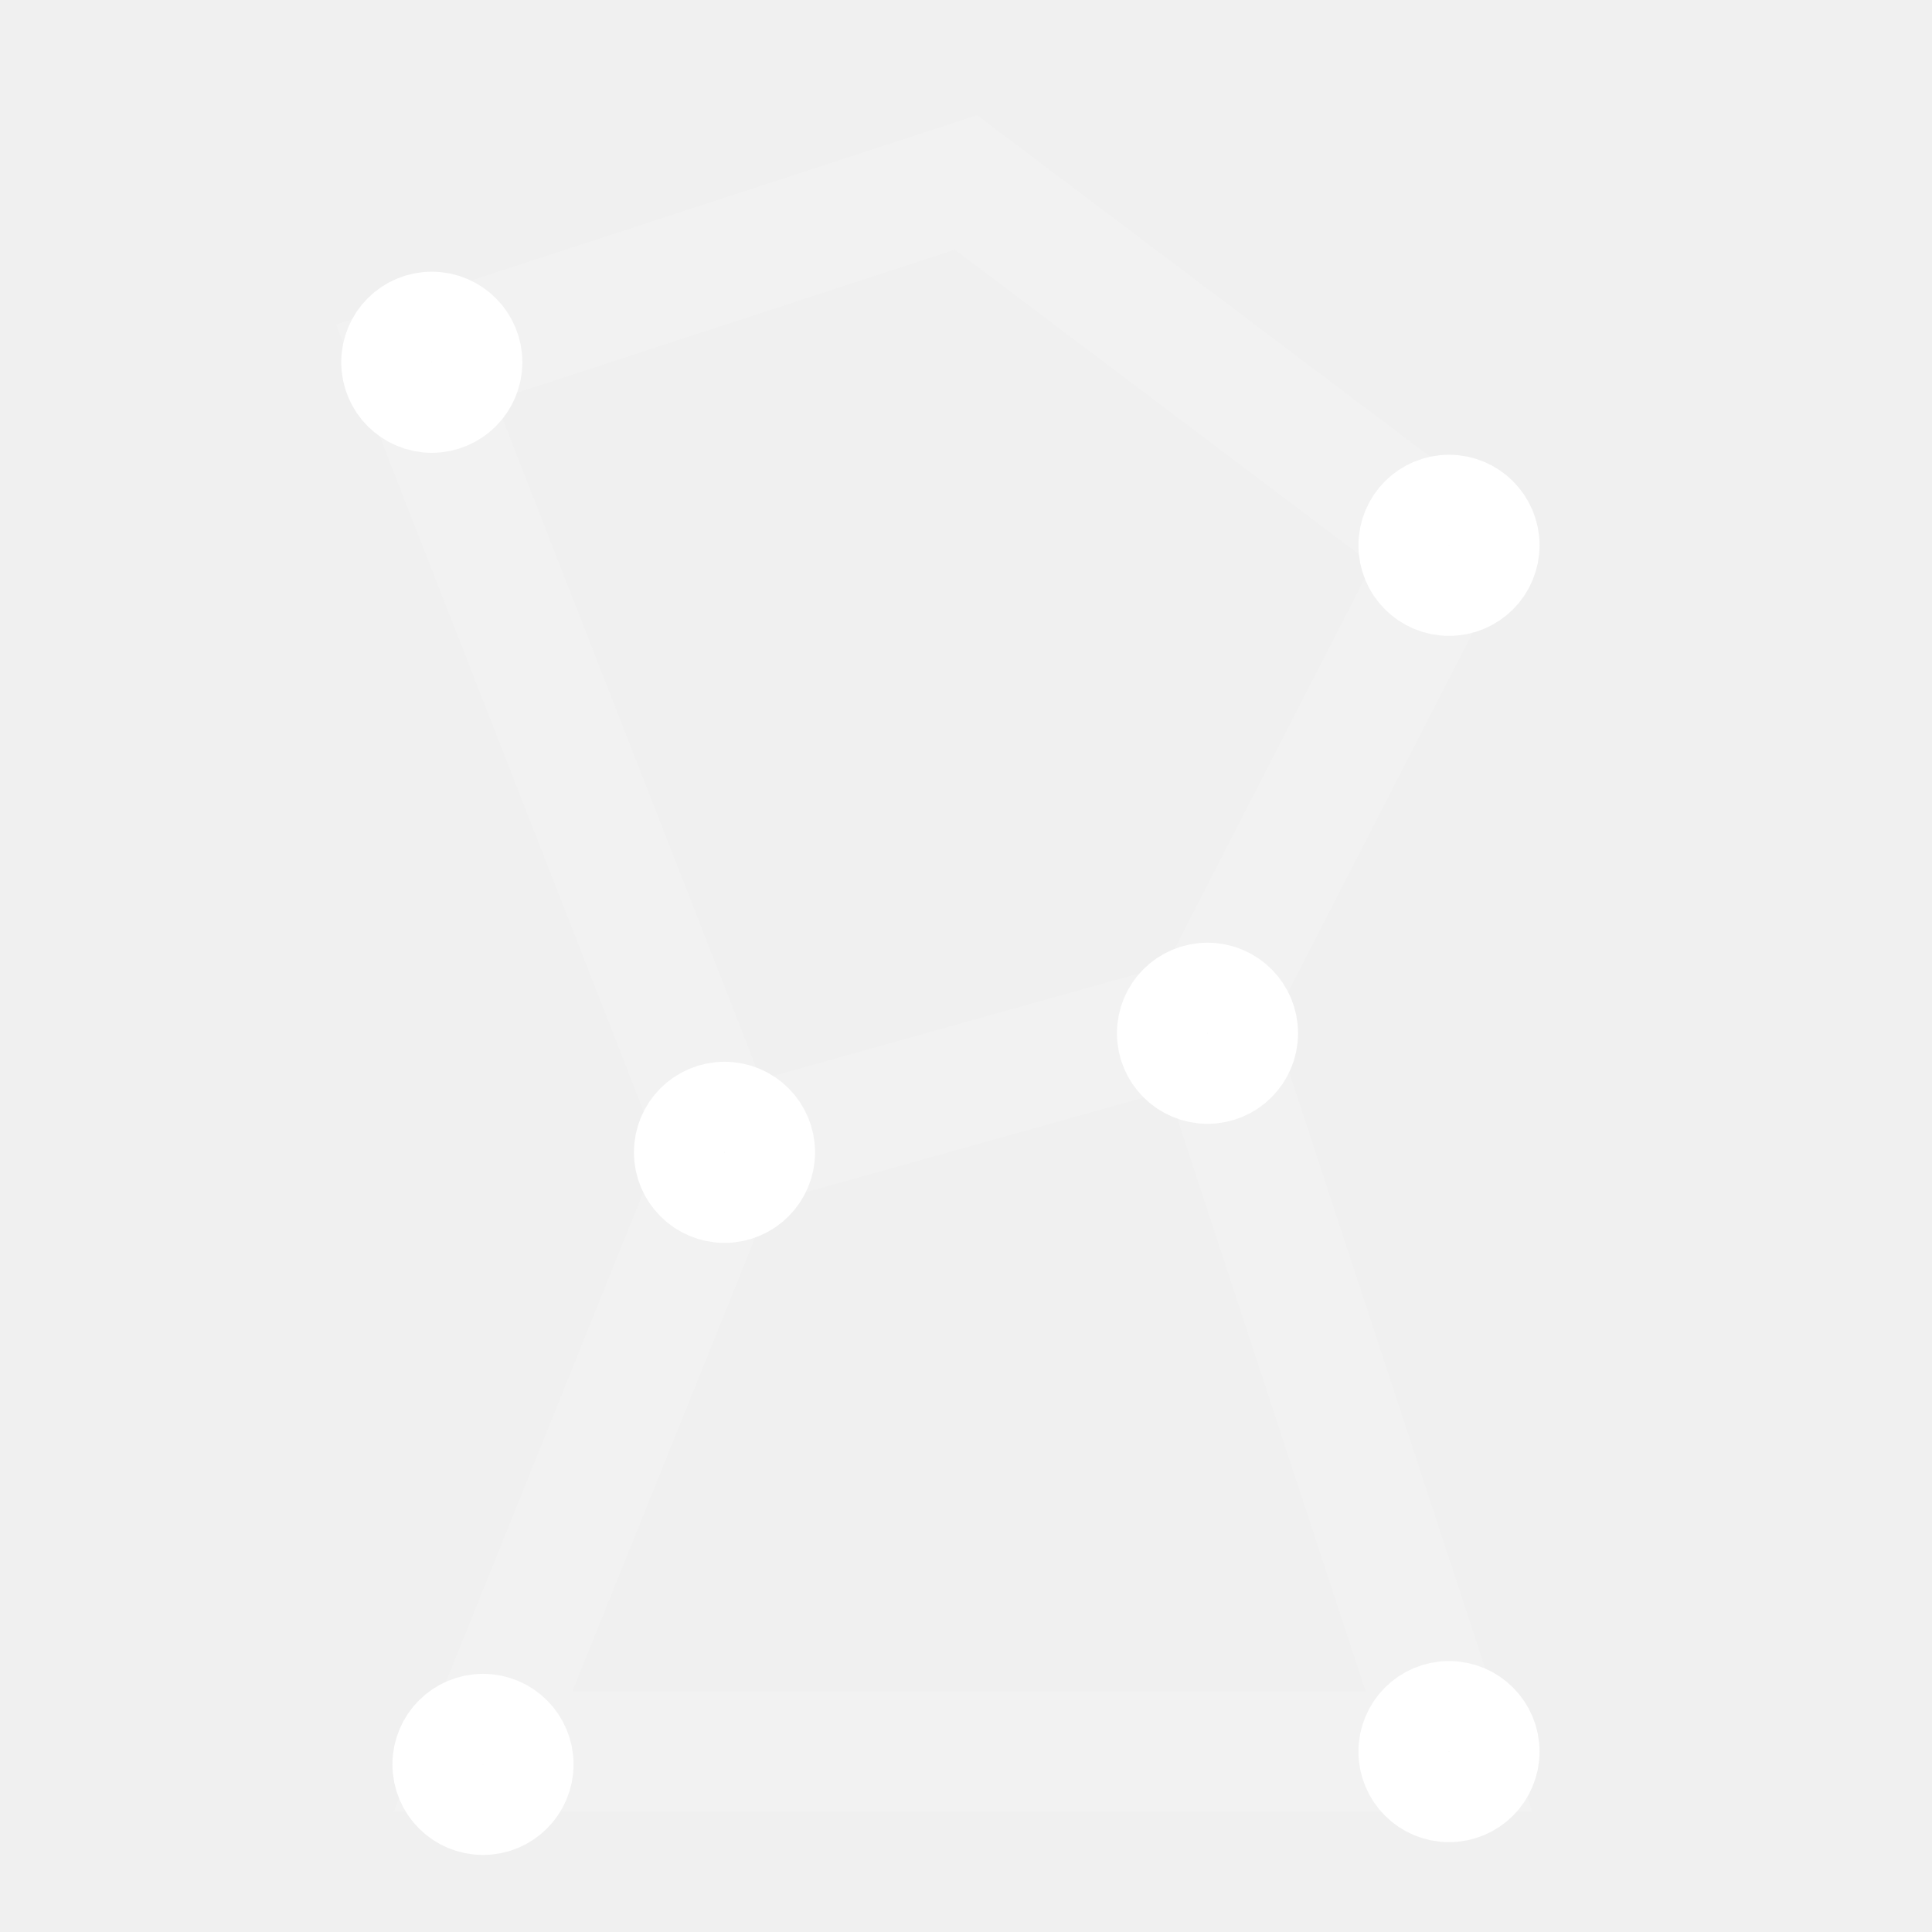
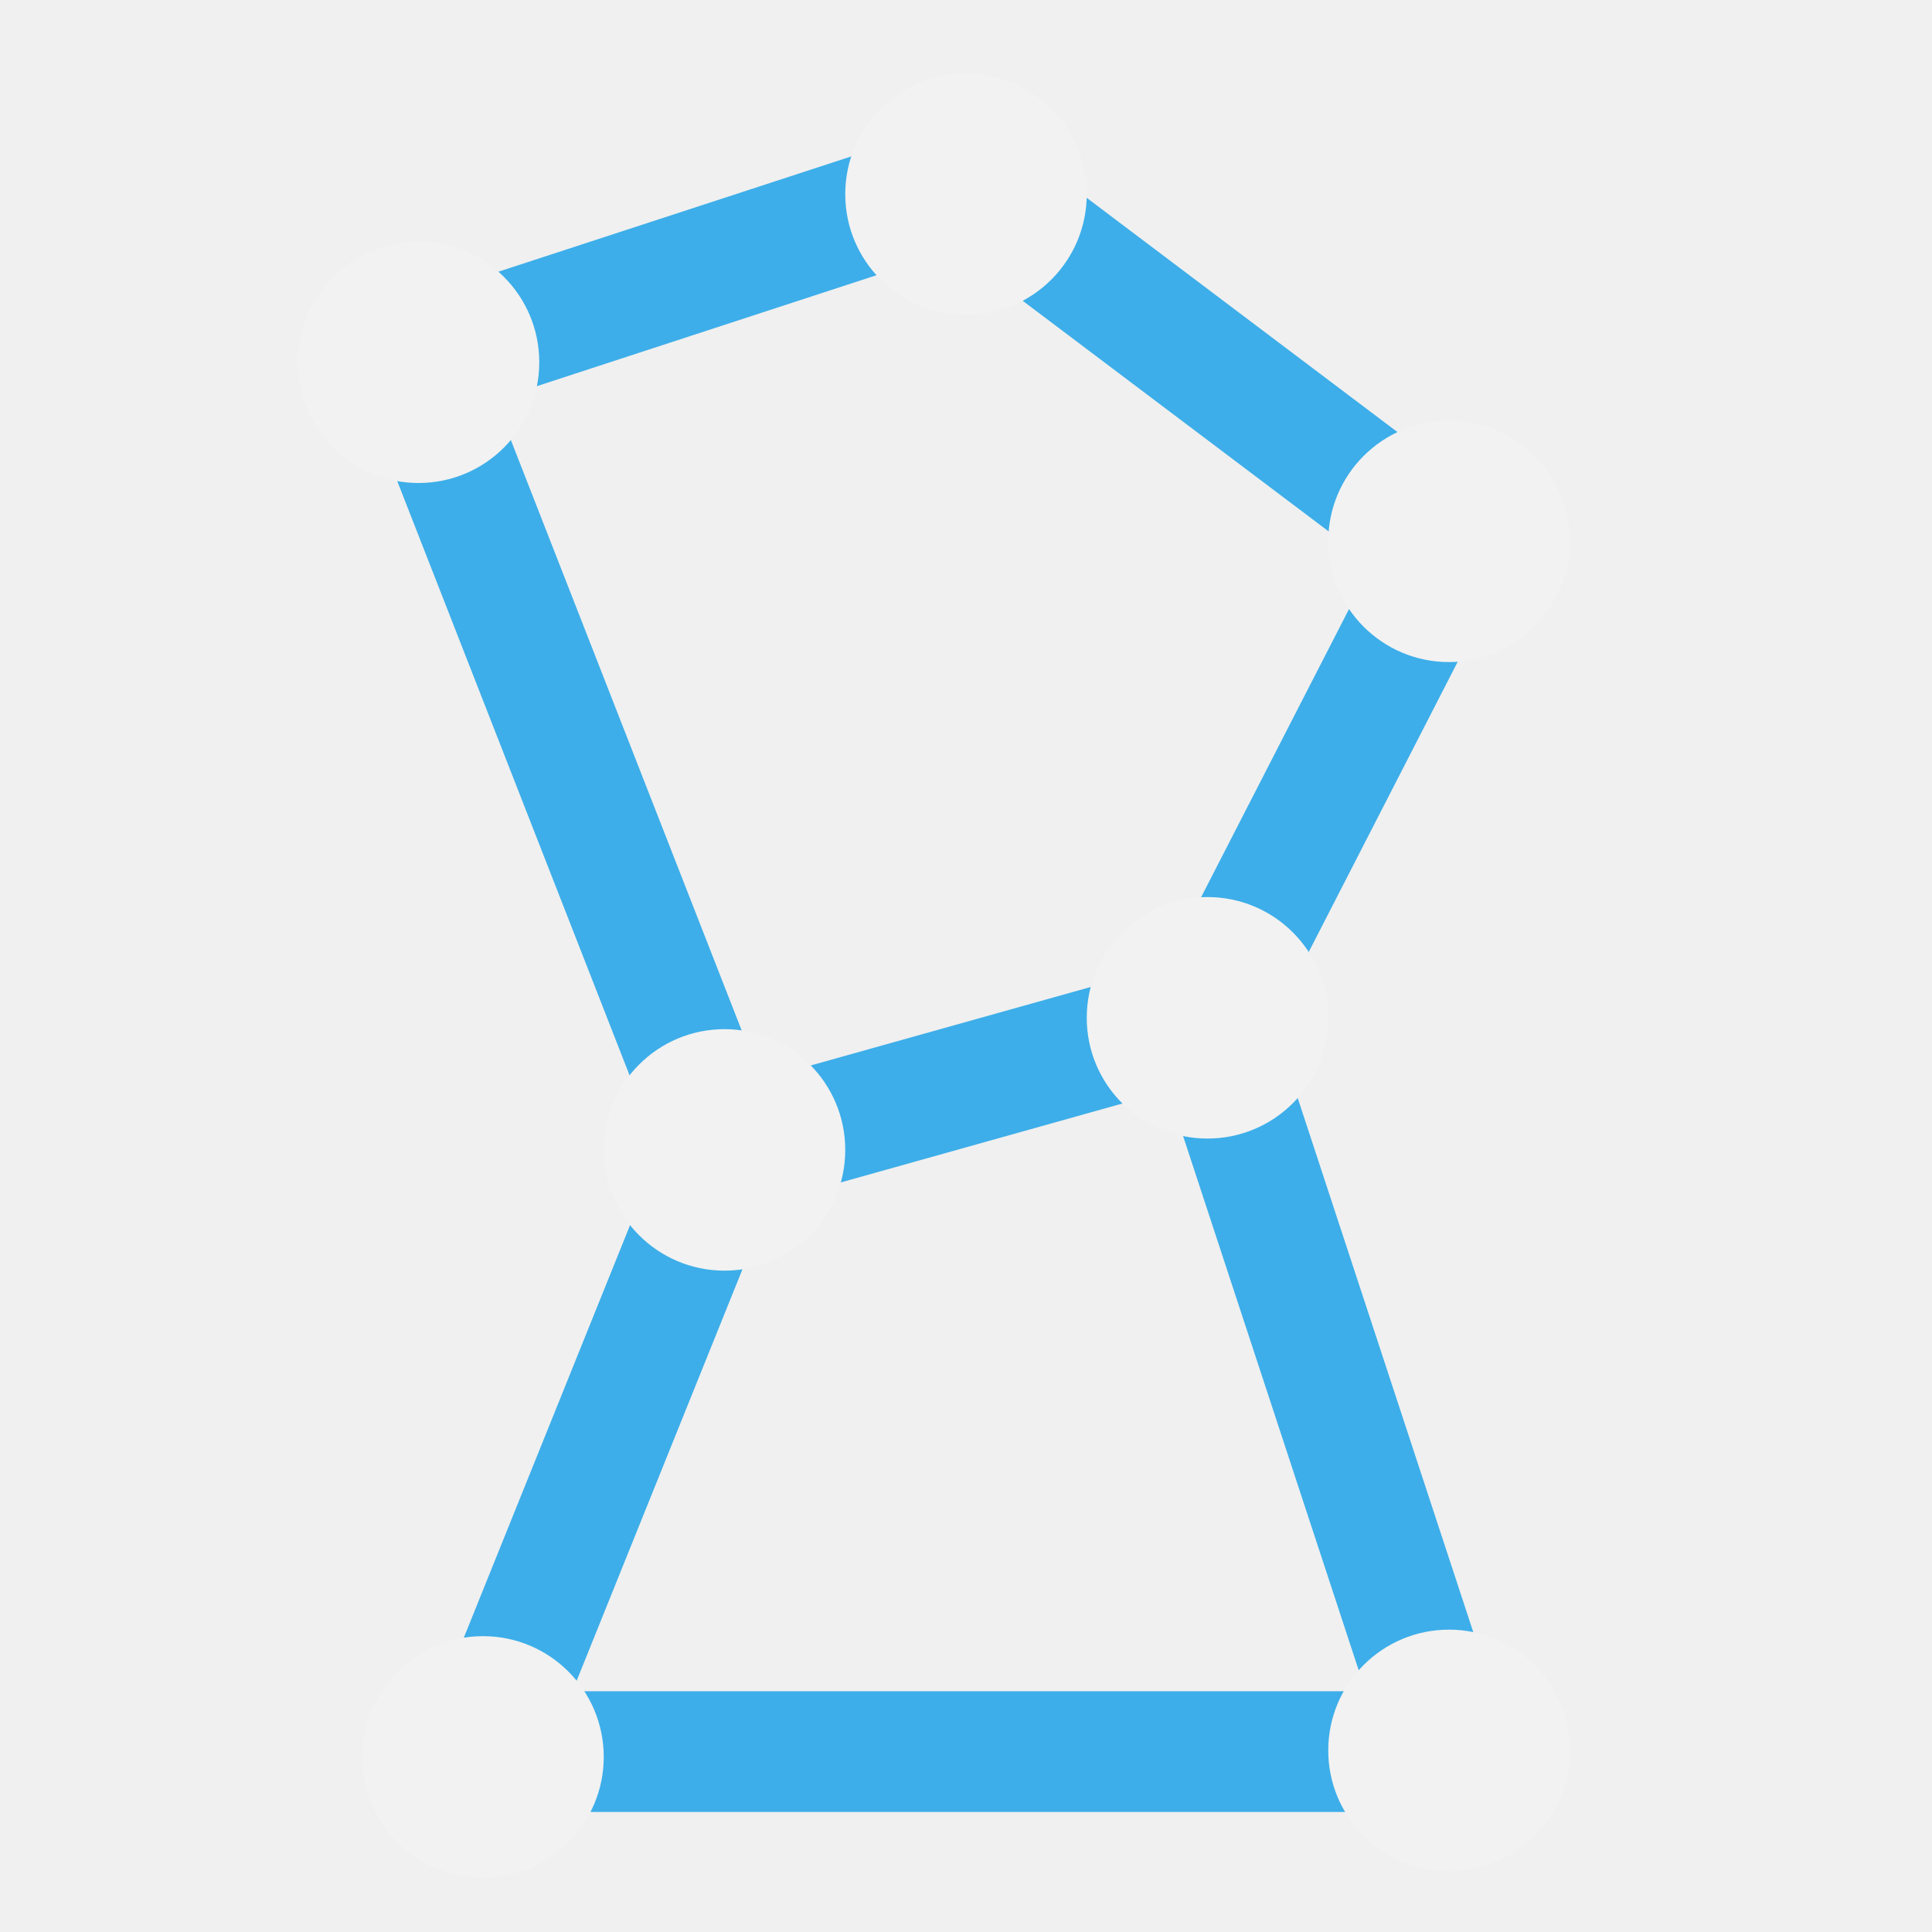
<svg xmlns="http://www.w3.org/2000/svg" viewBox="0 0 16 16" version="1.1" id="svg6">
  <defs id="defs3051">
    <style type="text/css" id="current-color-scheme">
      .ColorScheme-Text {
        color:#4d4d4d;
      }
      </style>
  </defs>
-   <path style="fill:none;fill-rule:evenodd;stroke:#f2f2f2;stroke-width:1px;stroke-linecap:butt;stroke-linejoin:miter;stroke-opacity:1" d="M 8,1.511 3.442,3 6,9.543 4,14.506 h 8 L 10,8.422 12,4.526 Z" id="path4271" />
-   <path style="fill:none;fill-rule:evenodd;stroke:#f2f2f2;stroke-width:1px;stroke-linecap:butt;stroke-linejoin:miter;stroke-opacity:1" d="M 6,9.543 10,8.422" id="path4273" />
-   <ellipse style="fill:#f2f2f2;stroke:#ffffff;stroke-width:0.752;stroke-opacity:1" id="path4299" cx="8" cy="1.61" r="0.374" />
-   <circle style="fill:#f2f2f2;stroke:#ffffff;stroke-width:0.752;stroke-opacity:1" id="path4299-9" cx="12" cy="4.516" r="0.374" />
-   <circle style="fill:#f2f2f2;stroke:#ffffff;stroke-width:0.752;stroke-opacity:1" id="path4299-1" cx="3.576" cy="3" r="0.374" />
-   <circle style="fill:#f2f2f2;stroke:#ffffff;stroke-width:0.752;stroke-opacity:1" id="path4299-9-3" cx="10" cy="8.557" r="0.374" />
-   <circle style="fill:#f2f2f2;stroke:#ffffff;stroke-width:0.752;stroke-opacity:1" id="path4299-9-6" cx="6" cy="9.543" r="0.374" />
-   <circle style="fill:#f2f2f2;stroke:#ffffff;stroke-width:0.752;stroke-opacity:1" id="path4299-9-0" cx="4" cy="14.612" r="0.374" />
-   <circle style="fill:#f2f2f2;stroke:#ffffff;stroke-width:0.752;stroke-opacity:1" id="path4299-9-62" cx="12" cy="14.506" r="0.374" />
+   <path style="fill:none;fill-rule:evenodd;stroke:#3daee9;stroke-width:1px;stroke-linecap:butt;stroke-linejoin:miter;stroke-opacity:1" d="M 8,1.511 3.442,3 6,9.543 4,14.506 h 8 L 10,8.422 12,4.526 Z" id="path4271" />
+   <path style="fill:none;fill-rule:evenodd;stroke:#3daee9;stroke-width:1px;stroke-linecap:butt;stroke-linejoin:miter;stroke-opacity:1" d="M 6,9.543 10,8.422" id="path4273" />
+   <ellipse style="fill:#f2f2f2;stroke:#000000;stroke-width:0.752;stroke-opacity:1" id="path4299" cx="8" cy="1.61" r="0.374" />
+   <circle style="fill:#f2f2f2;fill-opacity:1;stroke:none;stroke-width:0.752;stroke-opacity:1" id="path4299-1" cx="3.466" cy="3" r="1" />
+   <circle style="fill:#f2f2f2;fill-opacity:1;stroke:none;stroke-width:0.752;stroke-opacity:1" id="path4299-1-3" cx="8" cy="1.608" r="1" />
+   <circle style="fill:#f2f2f2;fill-opacity:1;stroke:none;stroke-width:0.752;stroke-opacity:1" id="path4299-1-6" cx="12" cy="4.483" r="1" />
+   <circle style="fill:#f2f2f2;fill-opacity:1;stroke:none;stroke-width:0.752;stroke-opacity:1" id="path4299-1-7" cx="10" cy="8.429" r="1" />
+   <circle style="fill:#f2f2f2;fill-opacity:1;stroke:none;stroke-width:0.752;stroke-opacity:1" id="path4299-1-5" cx="6" cy="9.523" r="1" />
+   <circle style="fill:#f2f2f2;fill-opacity:1;stroke:none;stroke-width:0.752;stroke-opacity:1" id="path4299-1-35" cx="4" cy="14.55" r="1" />
+   <circle style="fill:#f2f2f2;fill-opacity:1;stroke:none;stroke-width:0.752;stroke-opacity:1" id="path4299-1-62" cx="12" cy="14.496" r="1" />
</svg>
